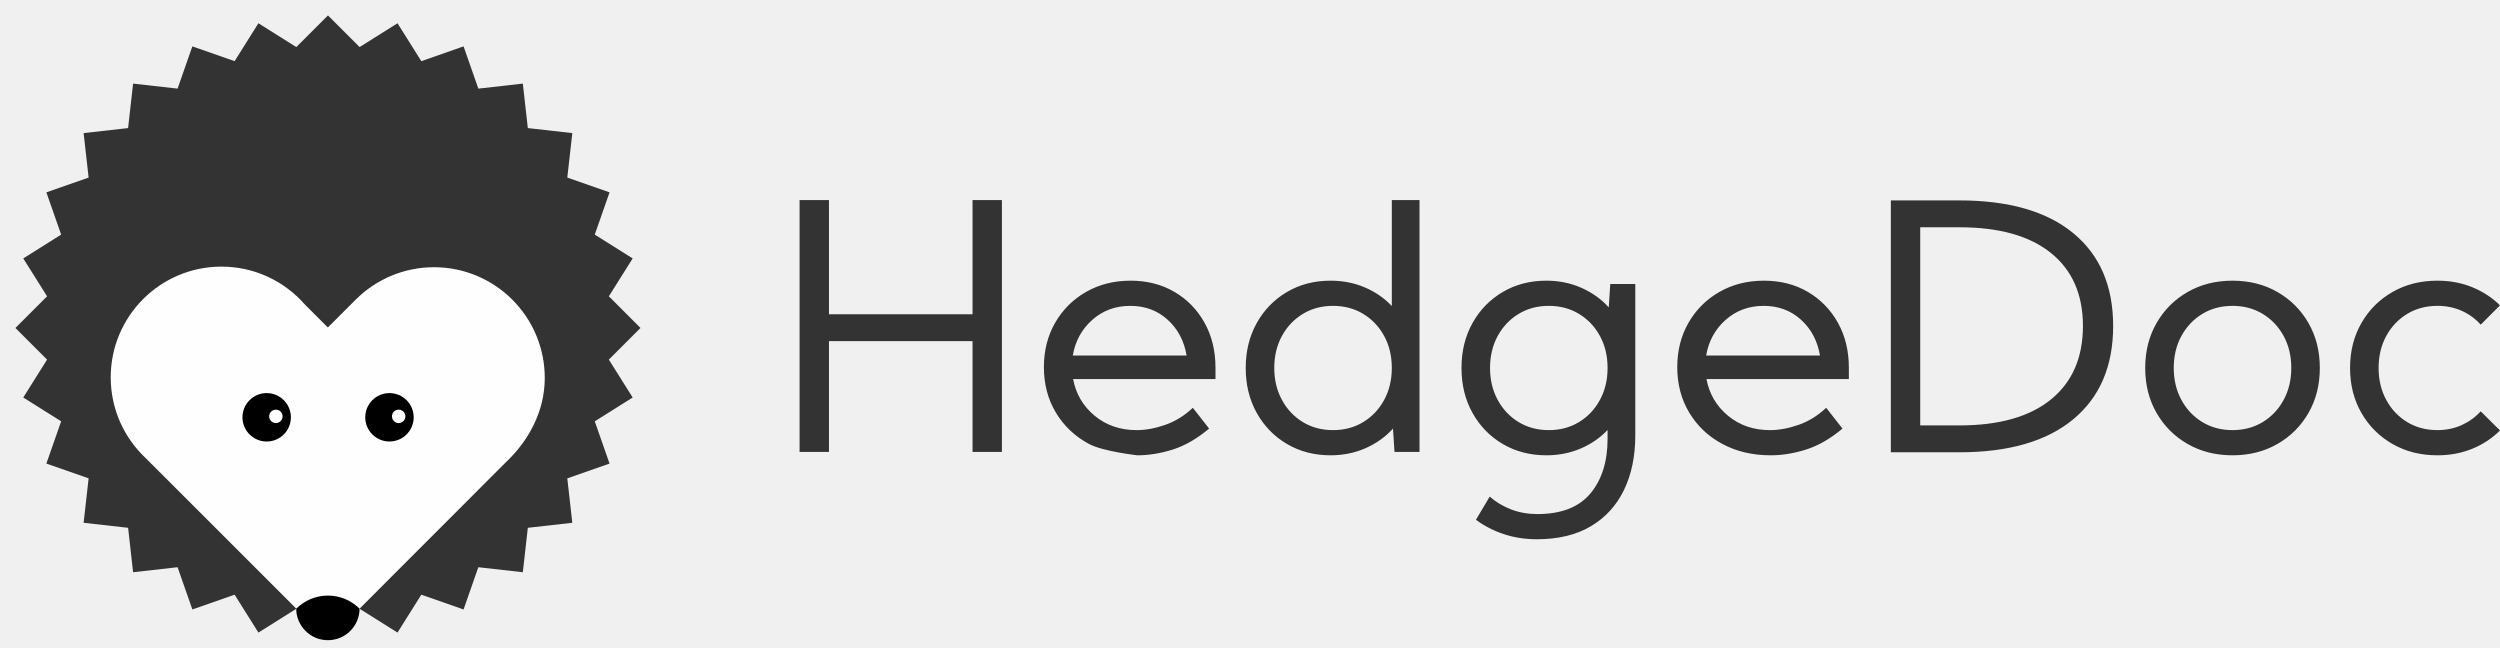
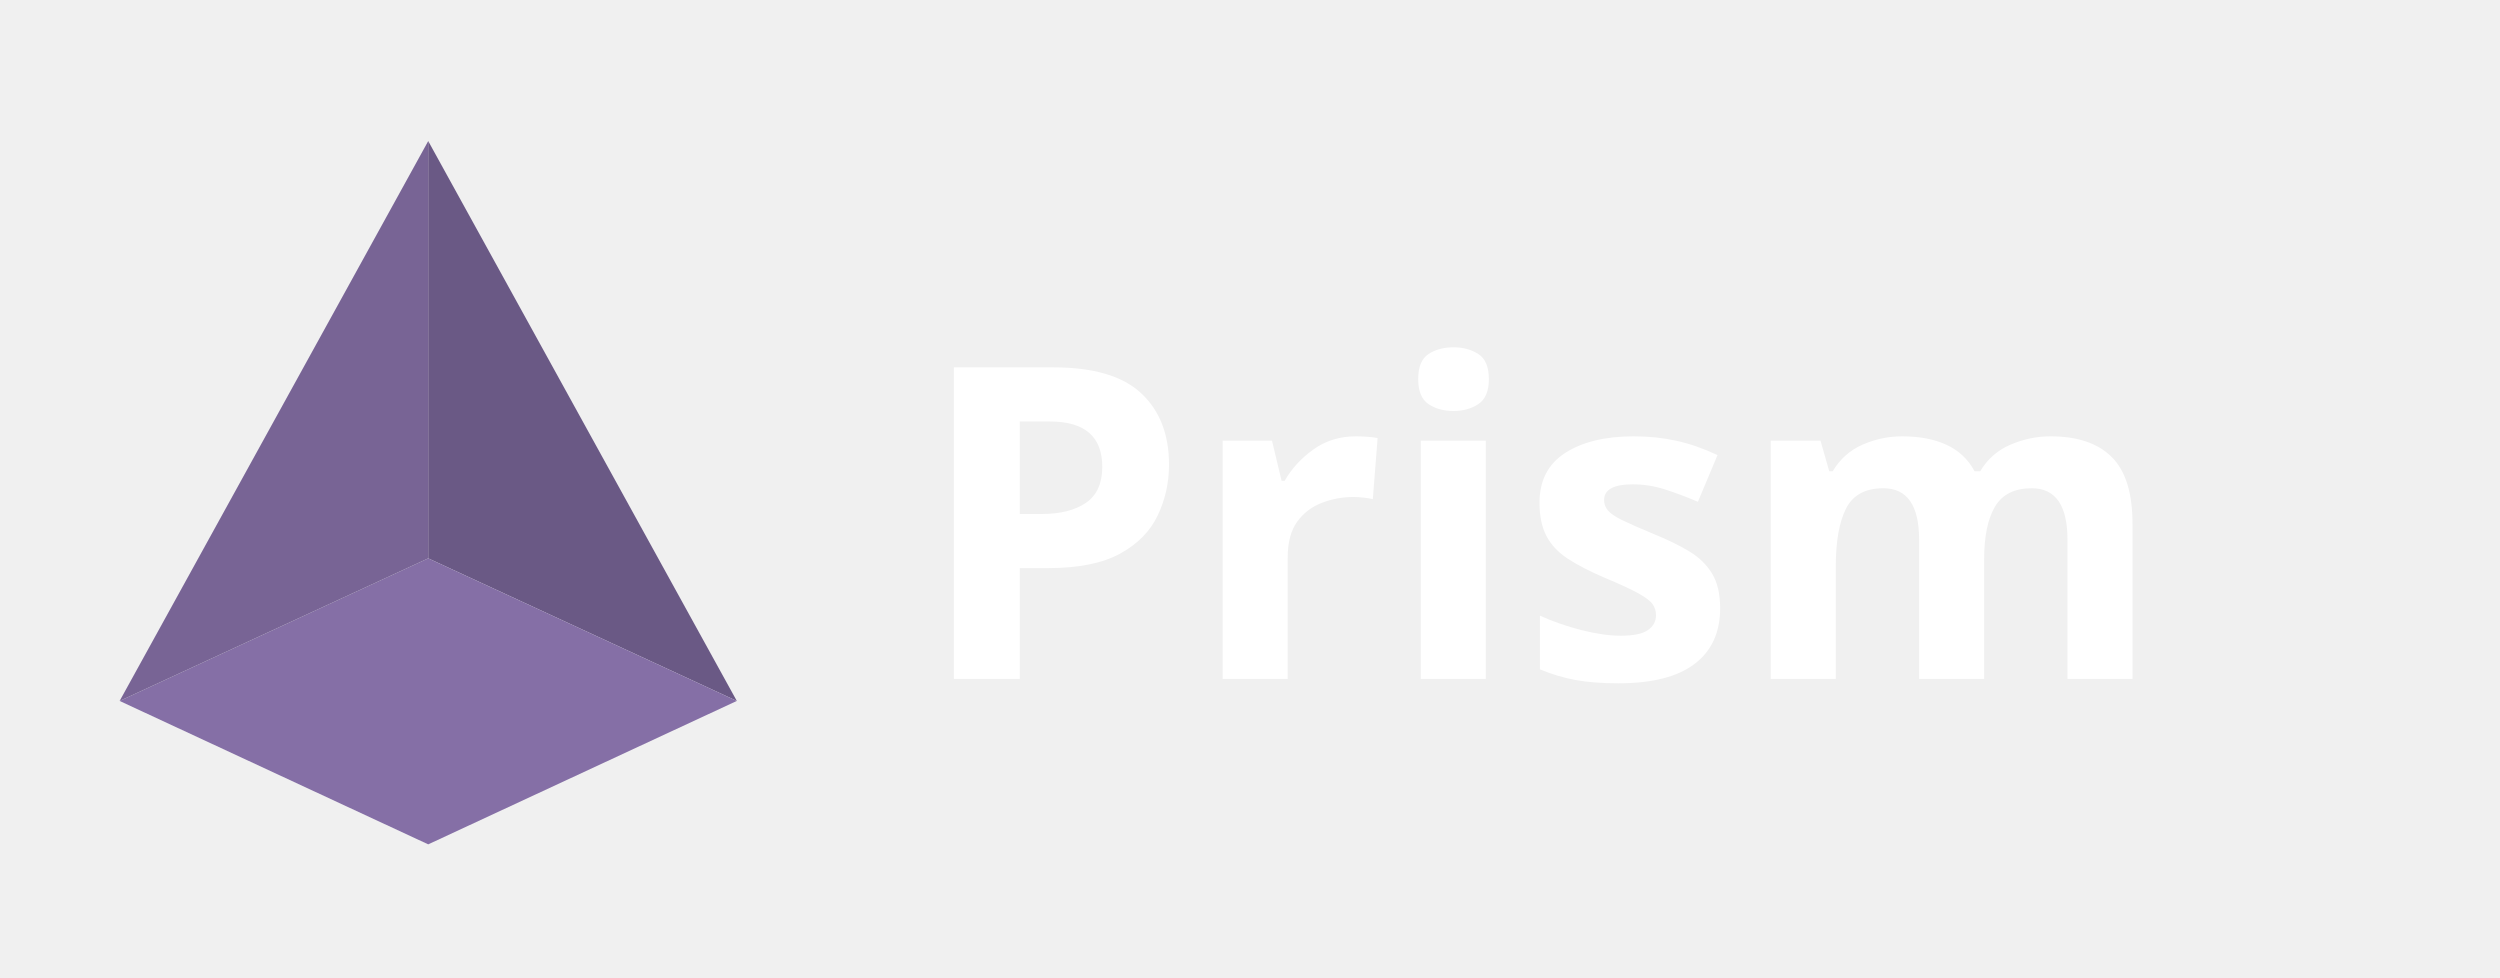
- <svg xmlns="http://www.w3.org/2000/svg" clip-rule="evenodd" fill-rule="evenodd" height="430.079" stroke-linejoin="round" stroke-miterlimit="2" viewBox="0 0 1660.241 430.079" width="1660.241">
-   <g fill-rule="nonzero" transform="translate(10.24244 10.24245)">
-     <path d="m0-124.766-6.399 6.398-7.662-4.814-4.812 7.662-8.541-2.989-2.988 8.54-8.993-1.013-1.011 8.991-8.992 1.013 1.012 8.991-8.541 2.989 2.988 8.54-7.661 4.815 4.815 7.662-6.399 6.399 6.398 6.398-4.814 7.661 7.661 4.814-2.988 8.541 8.541 2.988-1.012 8.985 8.992 1.011 1.011 8.985 8.993-1.015 2.988 8.54 8.541-2.988 4.812 7.662 7.662-4.813h12.796l7.661 4.813 4.814-7.66 8.541 2.988 2.988-8.54 8.992 1.014 1.014-8.985 8.99-1.012-1.012-8.985 8.54-2.988-2.988-8.541 7.662-4.815-4.815-7.66 6.398-6.398-6.398-6.399 4.815-7.66-7.662-4.814 2.988-8.542-8.54-2.988 1.014-8.991-8.992-1.015-1.013-8.991-8.991 1.013-2.989-8.54-8.54 2.989-4.814-7.663-7.663 4.815z" fill="#333" transform="matrix(3.284956 0 0 3.284956 207.5566 409.8508)" />
-     <path d="m0-30.513c0-12.366-10.025-22.393-22.392-22.393-6.143 0-11.707 2.476-15.752 6.481l-.003-.002-5.705 5.706-4.665-4.665c-4.104-4.683-10.125-7.642-16.839-7.642-12.367 0-22.392 10.025-22.392 22.391 0 6.463 2.74 12.281 7.118 16.368l36.799 36.784 35.987-36.014c4.496-4.232 7.844-10.203 7.844-17.014" fill="#fefefe" transform="matrix(3.284956 0 0 3.284956 351.5353 341.0132)" />
-     <path d="m-4.558-8.253c1.645 1.64 2.662 3.904 2.662 6.406 0 2.5-1.017 4.766-2.662 6.405-3.514-.026-6.357-2.883-6.357-6.405s2.843-6.38 6.357-6.406" transform="matrix(0 -3.284956 -3.284956 0 201.444 379.05)" />
-     <path d="m-4.896-4.894c-2.704 0-4.895 2.191-4.895 4.894 0 2.704 2.191 4.896 4.895 4.896s4.896-2.192 4.896-4.896c0-2.703-2.192-4.894-4.896-4.894" transform="matrix(0 -3.284956 -3.284956 0 166.8609 250.8016)" />
-     <path d="m-1.356-1.355c-.751 0-1.356.607-1.356 1.356 0 .748.605 1.355 1.356 1.355.749 0 1.357-.607 1.357-1.355 0-.749-.608-1.356-1.357-1.356" fill="#fff" transform="matrix(0 -3.284956 -3.284956 0 172.9693 261.8032)" />
-     <path d="m-4.896-4.894c-2.704 0-4.895 2.191-4.895 4.896 0 2.703 2.191 4.894 4.895 4.894s4.896-2.191 4.896-4.894c0-2.705-2.192-4.896-4.896-4.896" transform="matrix(0 -3.284956 -3.284956 0 248.406 250.8016)" />
-     <path d="m-1.357-1.356c-.751 0-1.356.608-1.356 1.358 0 .748.605 1.355 1.356 1.355.749 0 1.357-.607 1.357-1.355 0-.75-.608-1.358-1.357-1.358" fill="#fff" transform="matrix(0 -3.284956 -3.284956 0 254.514 261.7989)" />
-     <path d="m914.053 122.625v70.361c-4.98-5.276-10.966-9.399-17.953-12.375-6.99-2.973-14.572-4.461-22.748-4.461-10.778 0-20.426 2.506-28.938 7.525s-15.205 11.896-20.07 20.631c-4.872 8.738-7.307 18.677-7.307 29.826 0 11.156 2.435 21.101 7.307 29.832 4.865 8.735 11.559 15.61 20.07 20.629s18.16 7.529 28.938 7.529c8.4 0 16.168-1.58 23.307-4.74 7.135-3.16 13.193-7.49 18.176-12.992l1.006 15.502h16.611v-167.268zm-393.295.002v167.266h19.516v-73.596h95.34v73.596h19.512v-167.266h-19.512v75.828h-95.34v-75.828zm724.699.221v167.268h45.496c32.859 0 58.098-7.323 75.715-21.971 17.617-14.641 26.428-35.273 26.428-61.885 0-26.539-8.81-47.077-26.428-61.609s-42.855-21.803-75.715-21.803zm19.516 17.846h25.98c26.464 0 46.761 5.705 60.887 17.113 14.122 11.415 21.186 27.564 21.186 48.453 0 20.961-7.064 37.208-21.186 48.729-14.125 11.524-34.423 17.287-60.887 17.287h-25.98zm-248.33 35.455c-10.778 0-20.424 2.51-28.936 7.529-8.511 5.019-15.207 11.894-20.072 20.629-4.872 8.735-7.305 18.676-7.305 29.828 0 11.152 2.433 21.095 7.305 29.83 4.865 8.735 11.561 15.611 20.072 20.631 8.511 5.019 18.158 7.525 28.936 7.525 8.176 0 15.76-1.488 22.75-4.461 6.987-2.973 12.971-7.096 17.951-12.375v5.795c0 15.167-3.81 27.301-11.428 36.41-7.624 9.103-19.348 13.656-35.182 13.656-6.245 0-12.043-1.021-17.395-3.064-5.354-2.047-10.113-4.89-14.275-8.529l-9.143 15.387c5.499 4.09 11.669 7.263 18.508 9.533 6.839 2.27 14.16 3.4 21.969 3.4 14.198 0 26.148-2.88 35.852-8.639 9.7-5.762 17.04-13.811 22.023-24.143 4.98-10.334 7.469-22.377 7.469-36.131v-100.582h-16.615l-1.004 15.502c-4.98-5.502-11.037-9.832-18.176-12.992-7.135-3.16-14.905-4.74-23.305-4.74zm591.766.002c-11.152 0-21.097 2.51-29.832 7.529-8.735 5.016-15.61 11.891-20.629 20.629-5.016 8.735-7.525 18.674-7.525 29.826 0 11.152 2.509 21.097 7.525 29.828 5.019 8.738 11.894 15.613 20.629 20.629 8.735 5.019 18.68 7.529 29.832 7.529 8.4 0 16.129-1.449 23.191-4.35 7.063-2.901 13.195-6.951 18.398-12.154l-12.824-12.711c-3.495 3.866-7.693 6.91-12.598 9.141-4.908 2.23-10.298 3.348-16.168 3.348-7.509 0-14.201-1.783-20.074-5.354-5.873-3.567-10.503-8.475-13.883-14.717-3.384-6.245-5.072-13.309-5.072-21.189 0-7.953 1.689-15.034 5.072-21.242 3.38-6.205 8.009-11.095 13.883-14.662 5.873-3.571 12.565-5.354 20.074-5.354 5.87 0 11.26 1.096 16.168 3.287 4.904 2.194 9.102 5.259 12.598 9.201l12.824-12.824c-5.203-5.128-11.336-9.142-18.398-12.043-7.063-2.901-14.792-4.348-23.191-4.348zm-867.867.002c-11.001 0-20.85 2.494-29.549 7.471-8.699 4.983-15.538 11.806-20.518 20.465s-7.473 18.491-7.473 29.496c0 11.3 2.656 21.37 7.975 30.217 5.312 8.846 12.655 15.779 22.023 20.799 9.365 5.016 32.113 7.525 32.113 7.525 7.509 0 15.295-1.266 23.363-3.795 8.065-2.526 16.148-7.17 24.252-13.938l-10.816-13.826c-5.502 5.203-11.597 8.978-18.285 11.32-6.695 2.339-13.048 3.512-19.072 3.512-10.854 0-20.127-3.18-27.82-9.533-7.693-6.36-12.469-14.481-14.328-24.369h94.561v-7.469c0-11.225-2.418-21.189-7.25-29.885-4.832-8.699-11.486-15.536-19.961-20.52-8.475-4.977-18.21-7.471-29.215-7.471zm420.613 0c-11.001 0-20.848 2.494-29.547 7.471-8.698 4.983-15.54 11.806-20.52 20.465s-7.473 18.491-7.473 29.496c0 11.3 2.658 21.37 7.977 30.217 5.312 8.846 12.656 15.779 22.021 20.799 9.365 5.016 20.071 7.525 32.113 7.525 7.509 0 15.295-1.266 23.363-3.795 8.065-2.526 16.15-7.17 24.254-13.938l-10.818-13.826c-5.502 5.203-11.595 8.978-18.283 11.32-6.691 2.339-13.05 3.512-19.074 3.512-10.854 0-20.125-3.18-27.818-9.533-7.693-6.36-12.471-14.481-14.33-24.369h94.561v-7.469c0-11.225-2.418-21.189-7.25-29.885-4.832-8.699-11.484-15.536-19.959-20.52-8.475-4.977-18.212-7.471-29.217-7.471zm311.211 0c-11.152 0-21.091 2.506-29.826 7.525-8.738 5.019-15.613 11.896-20.633 20.631-5.016 8.735-7.527 18.677-7.527 29.826 0 11.152 2.511 21.097 7.527 29.832 5.019 8.735 11.895 15.609 20.633 20.629 8.735 5.019 18.674 7.525 29.826 7.525 11.149 0 21.093-2.506 29.828-7.525 8.735-5.019 15.61-11.894 20.629-20.629 5.019-8.735 7.525-18.68 7.525-29.832 0-11.149-2.506-21.091-7.525-29.826-5.019-8.735-11.894-15.611-20.629-20.631-8.735-5.019-18.679-7.525-29.828-7.525zm-454.049 16.723c7.506 0 14.2 1.785 20.07 5.355 5.873 3.567 10.503 8.458 13.883 14.66 3.384 6.209 5.074 13.291 5.074 21.244 0 7.881-1.691 14.943-5.074 21.188-3.38 6.245-8.009 11.15-13.883 14.721-5.87 3.567-12.564 5.352-20.07 5.352-7.509 0-14.202-1.784-20.072-5.352-5.873-3.571-10.503-8.476-13.883-14.721-3.387-6.245-5.074-13.307-5.074-21.188 0-7.953 1.687-15.036 5.074-21.244 3.38-6.202 8.009-11.093 13.883-14.66 5.87-3.571 12.563-5.355 20.072-5.355zm-143.293.002c7.509 0 14.2 1.784 20.07 5.352 5.873 3.571 10.503 8.459 13.887 14.664 3.38 6.209 5.072 13.291 5.072 21.24 0 7.881-1.692 14.945-5.072 21.189-3.384 6.245-8.013 11.151-13.887 14.719-5.87 3.571-12.561 5.355-20.07 5.355s-14.2-1.785-20.07-5.355c-5.873-3.567-10.503-8.474-13.883-14.719-3.384-6.245-5.076-13.309-5.076-21.189 0-7.95 1.693-15.032 5.076-21.24 3.38-6.205 8.009-11.093 13.883-14.664 5.87-3.567 12.561-5.352 20.07-5.352zm-134.592.002c9.737 0 17.988 3.065 24.752 9.201 6.764 6.133 10.966 14.067 12.602 23.807h-75.604c1.636-9.589 5.948-17.489 12.936-23.697 6.987-6.205 15.427-9.311 25.314-9.311zm420.615 0c9.737 0 17.988 3.065 24.752 9.201 6.764 6.133 10.966 14.067 12.602 23.807h-75.603c1.636-9.589 5.948-17.489 12.935-23.697 6.987-6.205 15.427-9.311 25.314-9.311zm311.318 0c7.506 0 14.202 1.781 20.072 5.352 5.873 3.571 10.501 8.459 13.885 14.664 3.38 6.205 5.072 13.287 5.072 21.24 0 7.881-1.692 14.945-5.072 21.189-3.384 6.245-8.011 11.148-13.885 14.719-5.87 3.567-12.566 5.352-20.072 5.352-7.509 0-14.2-1.784-20.07-5.352-5.873-3.571-10.503-8.474-13.883-14.719-3.387-6.245-5.074-13.309-5.074-21.189 0-7.953 1.687-15.035 5.074-21.24 3.38-6.205 8.009-11.093 13.883-14.664 5.87-3.571 12.561-5.352 20.07-5.352z" fill="#333" stroke-width="3.285" />
+ <svg xmlns="http://www.w3.org/2000/svg" clip-rule="evenodd" fill-rule="evenodd" height="430.079" stroke-linejoin="round" stroke-miterlimit="2" viewBox="0 0 1100 430.079" width="1100" version="1.1" id="svg9">
+   <defs id="defs9" />
+   <g fill-rule="nonzero" transform="matrix(0.745682,0,0,0.745682,33.35786,62.77042)" id="g9">
+     <path style="display:inline;fill:#6a5985;fill-opacity:1;stroke-width:0.701" d="m 207.935,-0.954 3.2e-4,246.237 0.087,0.041 182.006,84.099 z" id="path13" />
+     <path style="display:inline;fill:#856fa6;fill-opacity:1;stroke-width:0.701" d="M 207.936,245.284 390.028,329.423 207.942,414.042 25.856,329.423 Z" id="path14" />
+     <path style="display:inline;fill:#786495;fill-opacity:1;stroke-width:0.701" d="m 207.949,-0.954 -3.5e-4,246.237 -0.087,0.041 -182.006,84.099 z" id="path16" />
  </g>
+   <text xml:space="preserve" style="font-size:192px;text-align:start;writing-mode:lr-tb;direction:ltr;text-anchor:start;fill:#000000" x="402.432" y="298.732" id="text12">
+     <tspan id="tspan12" x="402.432" y="298.732" style="font-style:normal;font-variant:normal;font-weight:bold;font-stretch:normal;font-size:192px;font-family:'A-OTF Shin Go Pr5';-inkscape-font-specification:'A-OTF Shin Go Pr5 Bold';fill:#ffffff">Prism</tspan>
+   </text>
</svg>
